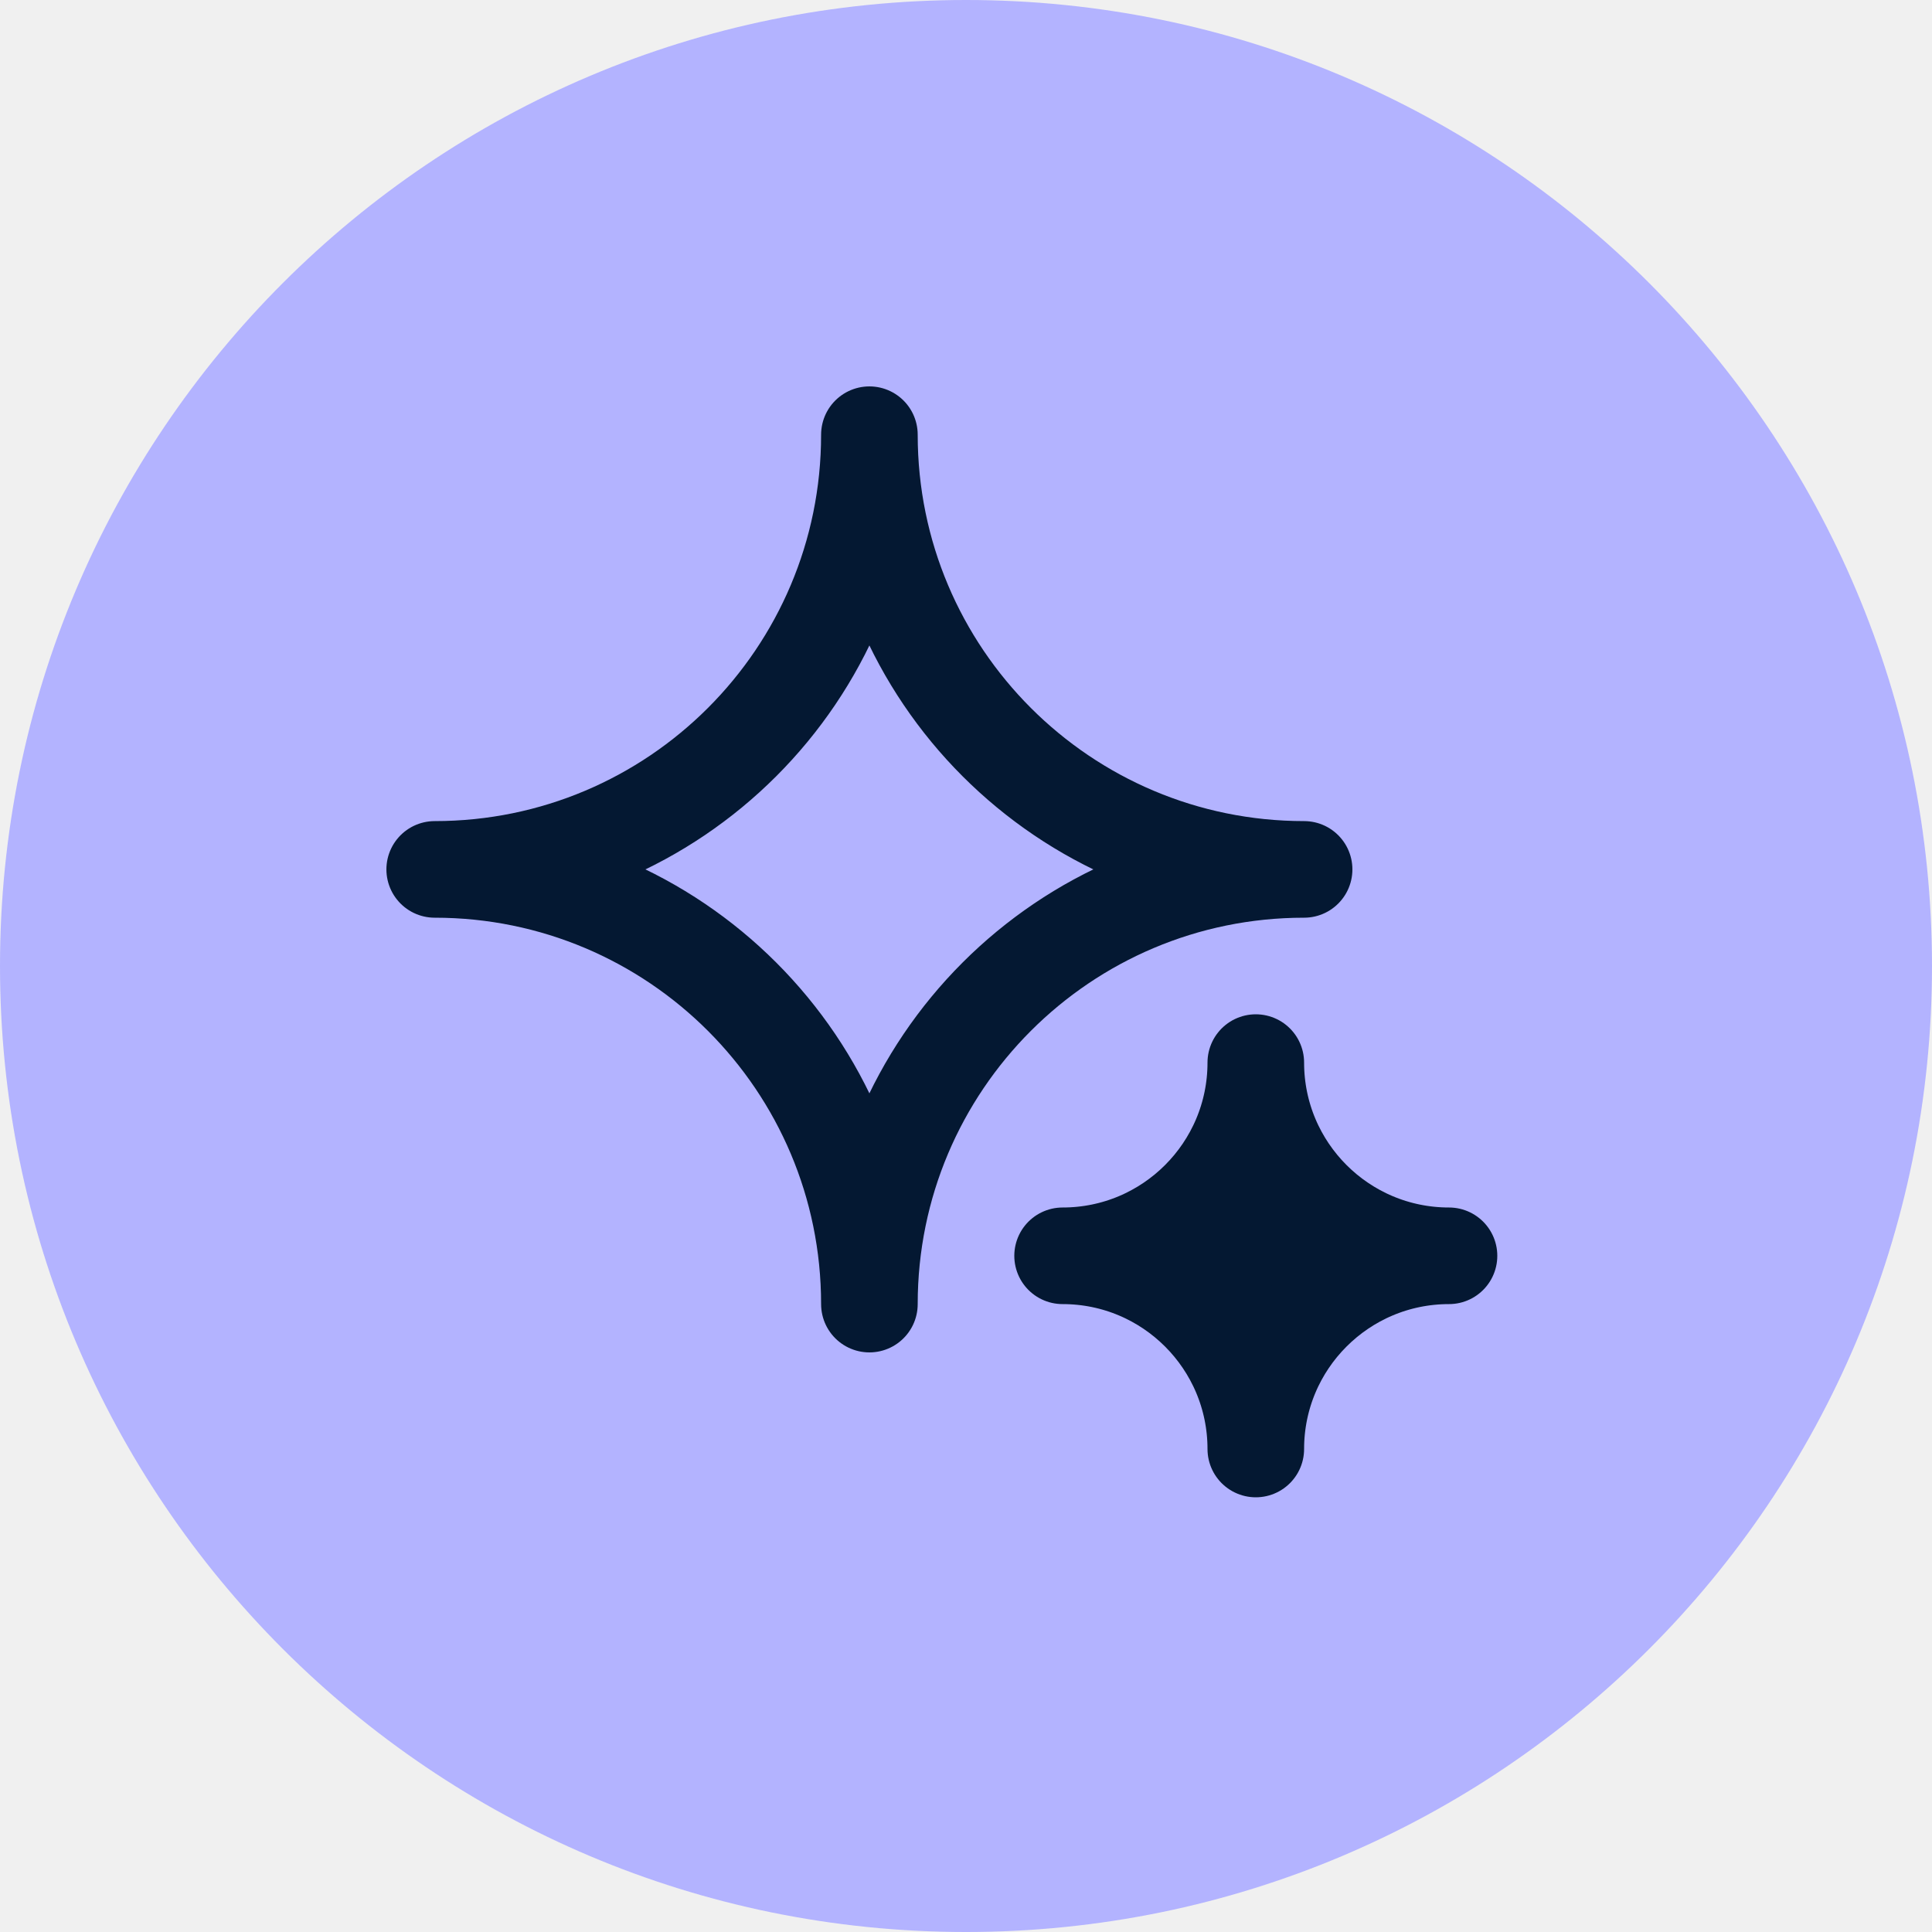
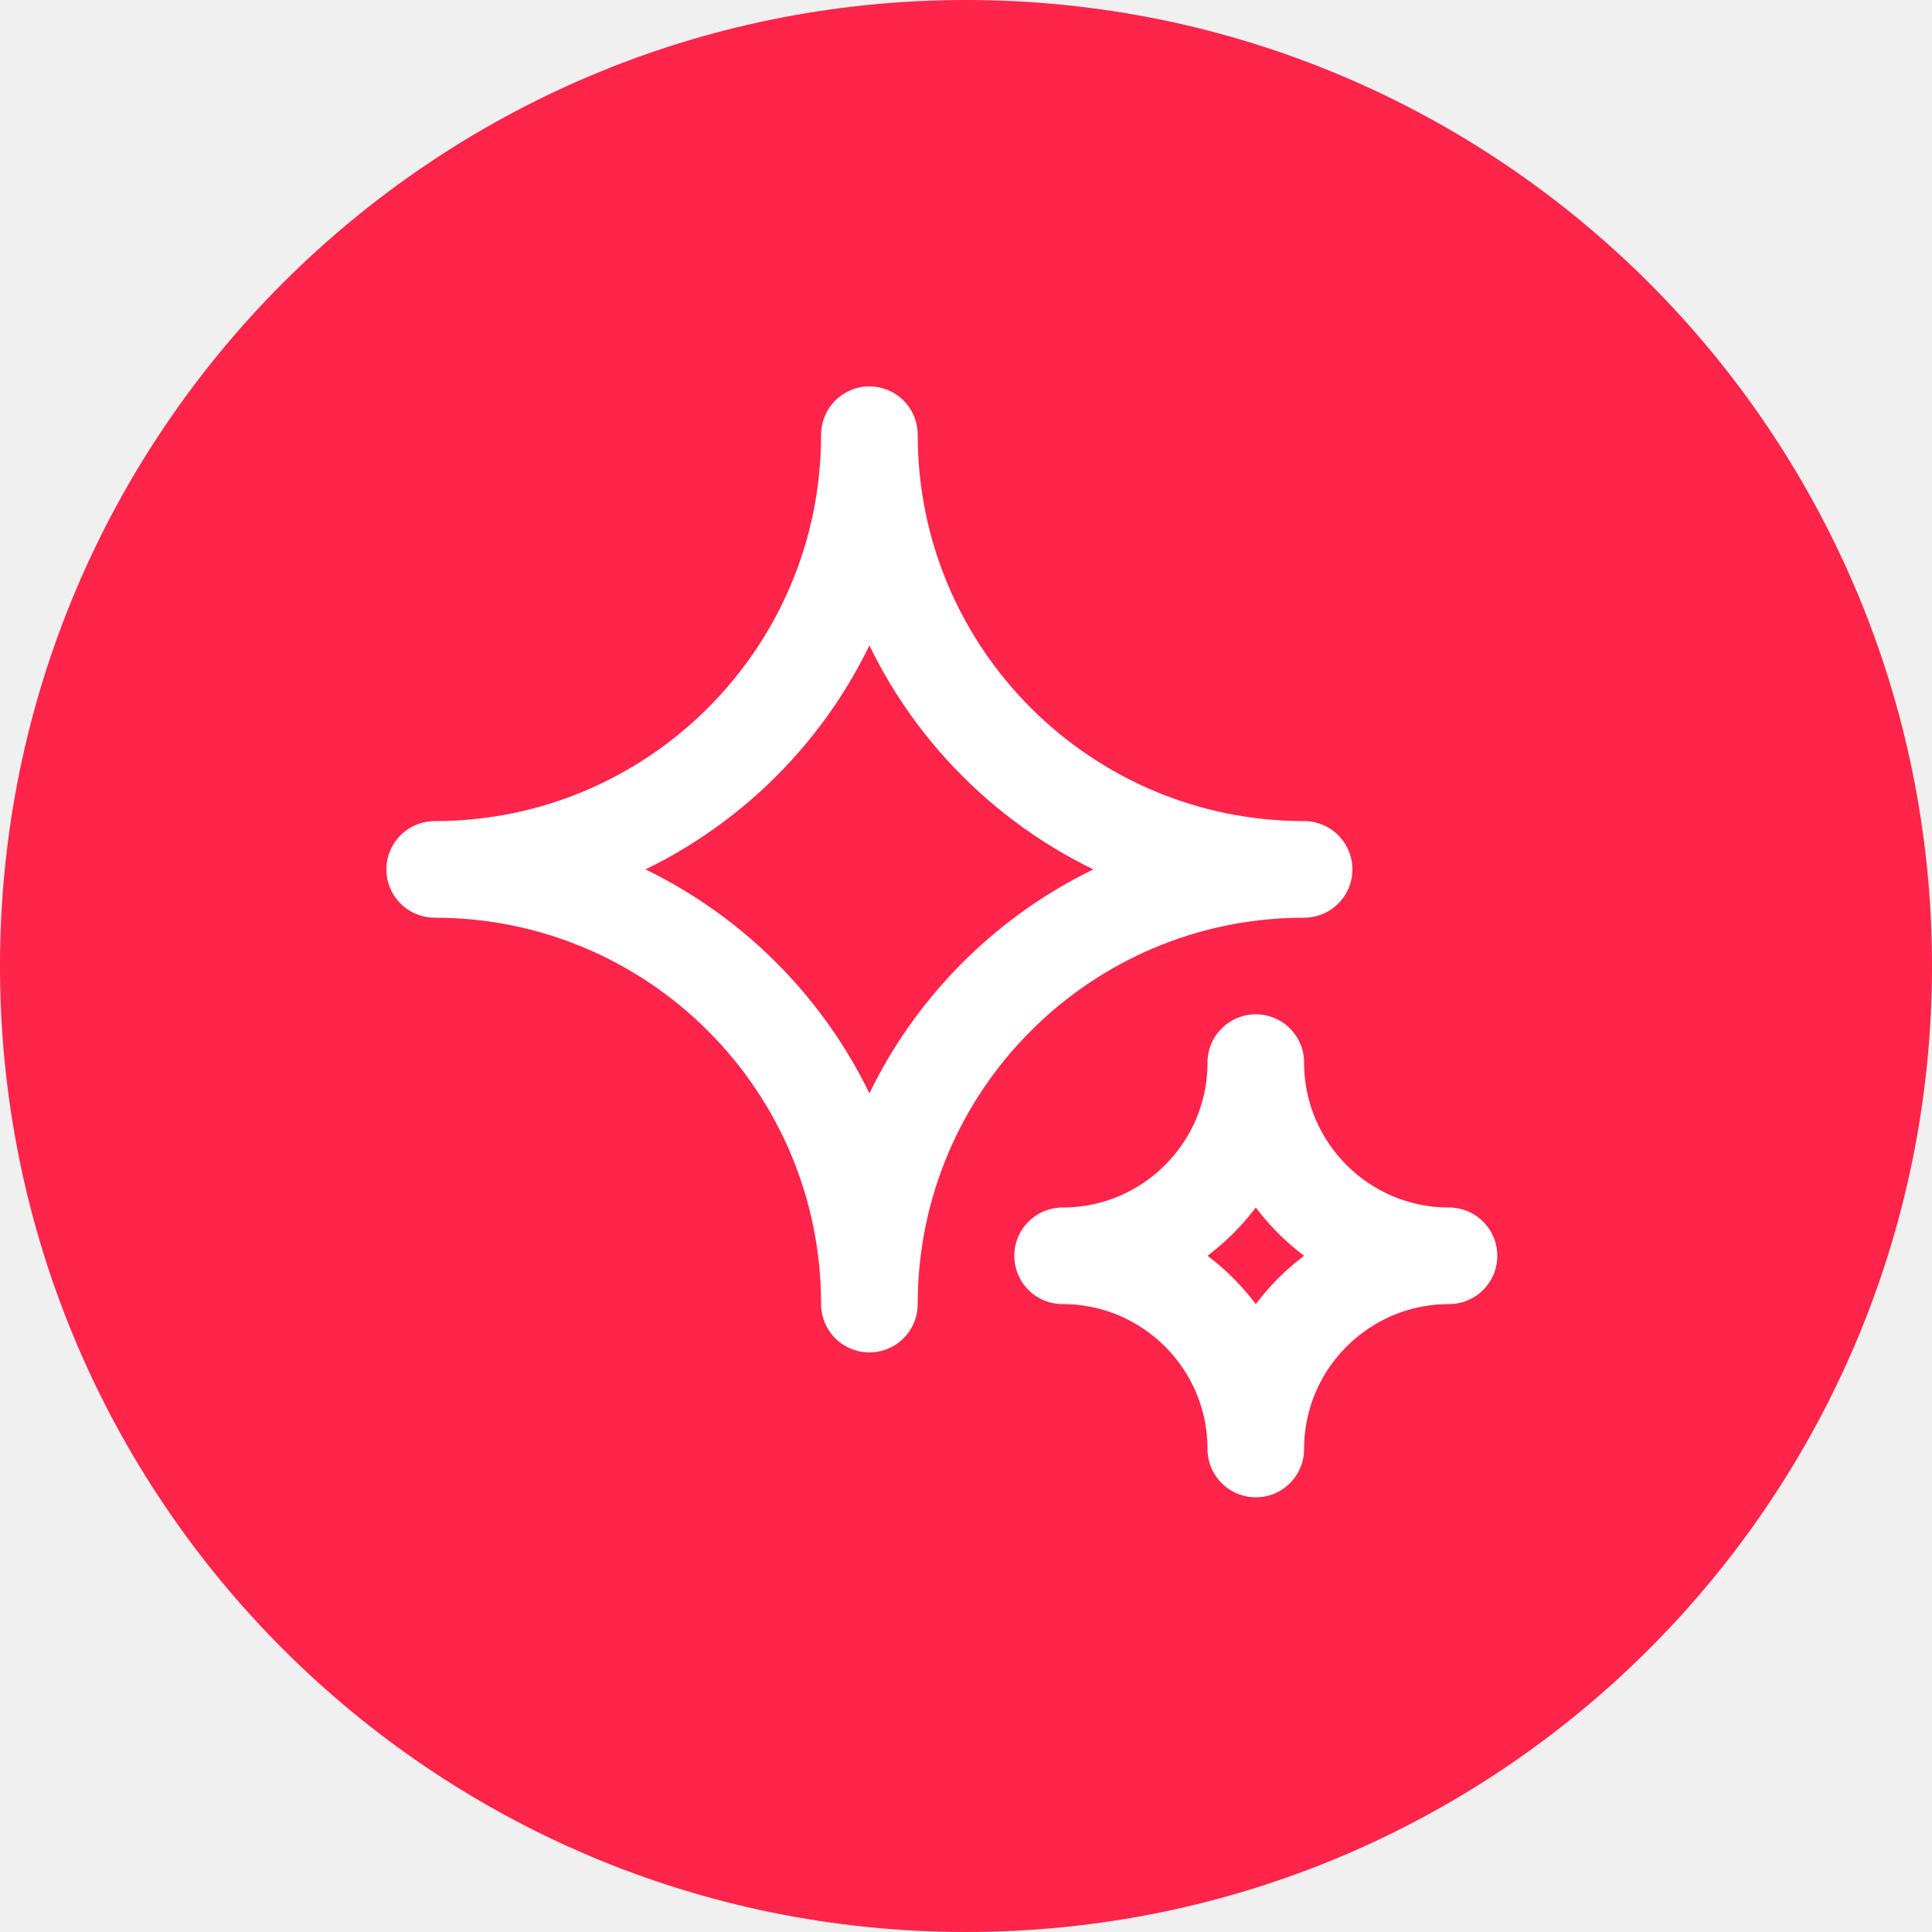
<svg xmlns="http://www.w3.org/2000/svg" width="40" height="40" viewBox="0 0 40 40" fill="none">
-   <g id="Icone Chatbot">
-     <circle id="Ellipse 1" cx="20" cy="20" r="20" fill="#B3B3FF" />
-     <path id="shape" d="M18 9C18 13.971 22.029 18 27 18C22.029 18 18 22.029 18 27C18 22.029 13.971 18 9 18C13.971 18 18 13.971 18 9Z" stroke="#041832" stroke-width="2" stroke-linecap="round" stroke-linejoin="round" />
-     <path id="shape_2" d="M26 22C26 24.209 27.791 26 30 26C27.791 26 26 27.791 26 30C26 27.791 24.209 26 22 26C24.209 26 26 24.209 26 22Z" fill="#041832" stroke="#041832" stroke-width="2" stroke-linecap="round" stroke-linejoin="round" />
+   <g clip-path="url(#clip0_4_70)">
+     <path d="M20 40C31.046 40 40 31.046 40 20C40 8.954 31.046 0 20 0C8.954 0 0 8.954 0 20C0 31.046 8.954 40 20 40Z" fill="#FF244A" />
+     <path d="M18 9C18 13.971 22.029 18 27 18C22.029 18 18 22.029 18 27C18 22.029 13.971 18 9 18C13.971 18 18 13.971 18 9Z" stroke="white" stroke-width="2" stroke-linecap="round" stroke-linejoin="round" />
+     <path d="M26 22C26 24.209 27.791 26 30 26C27.791 26 26 27.791 26 30C26 27.791 24.209 26 22 26C24.209 26 26 24.209 26 22Z" fill="#FF244A" stroke="white" stroke-width="2" stroke-linecap="round" stroke-linejoin="round" />
  </g>
+   <defs>
+     <clipPath id="clip0_4_70">
+       <rect width="40" height="40" fill="white" />
+     </clipPath>
+   </defs>
</svg>
